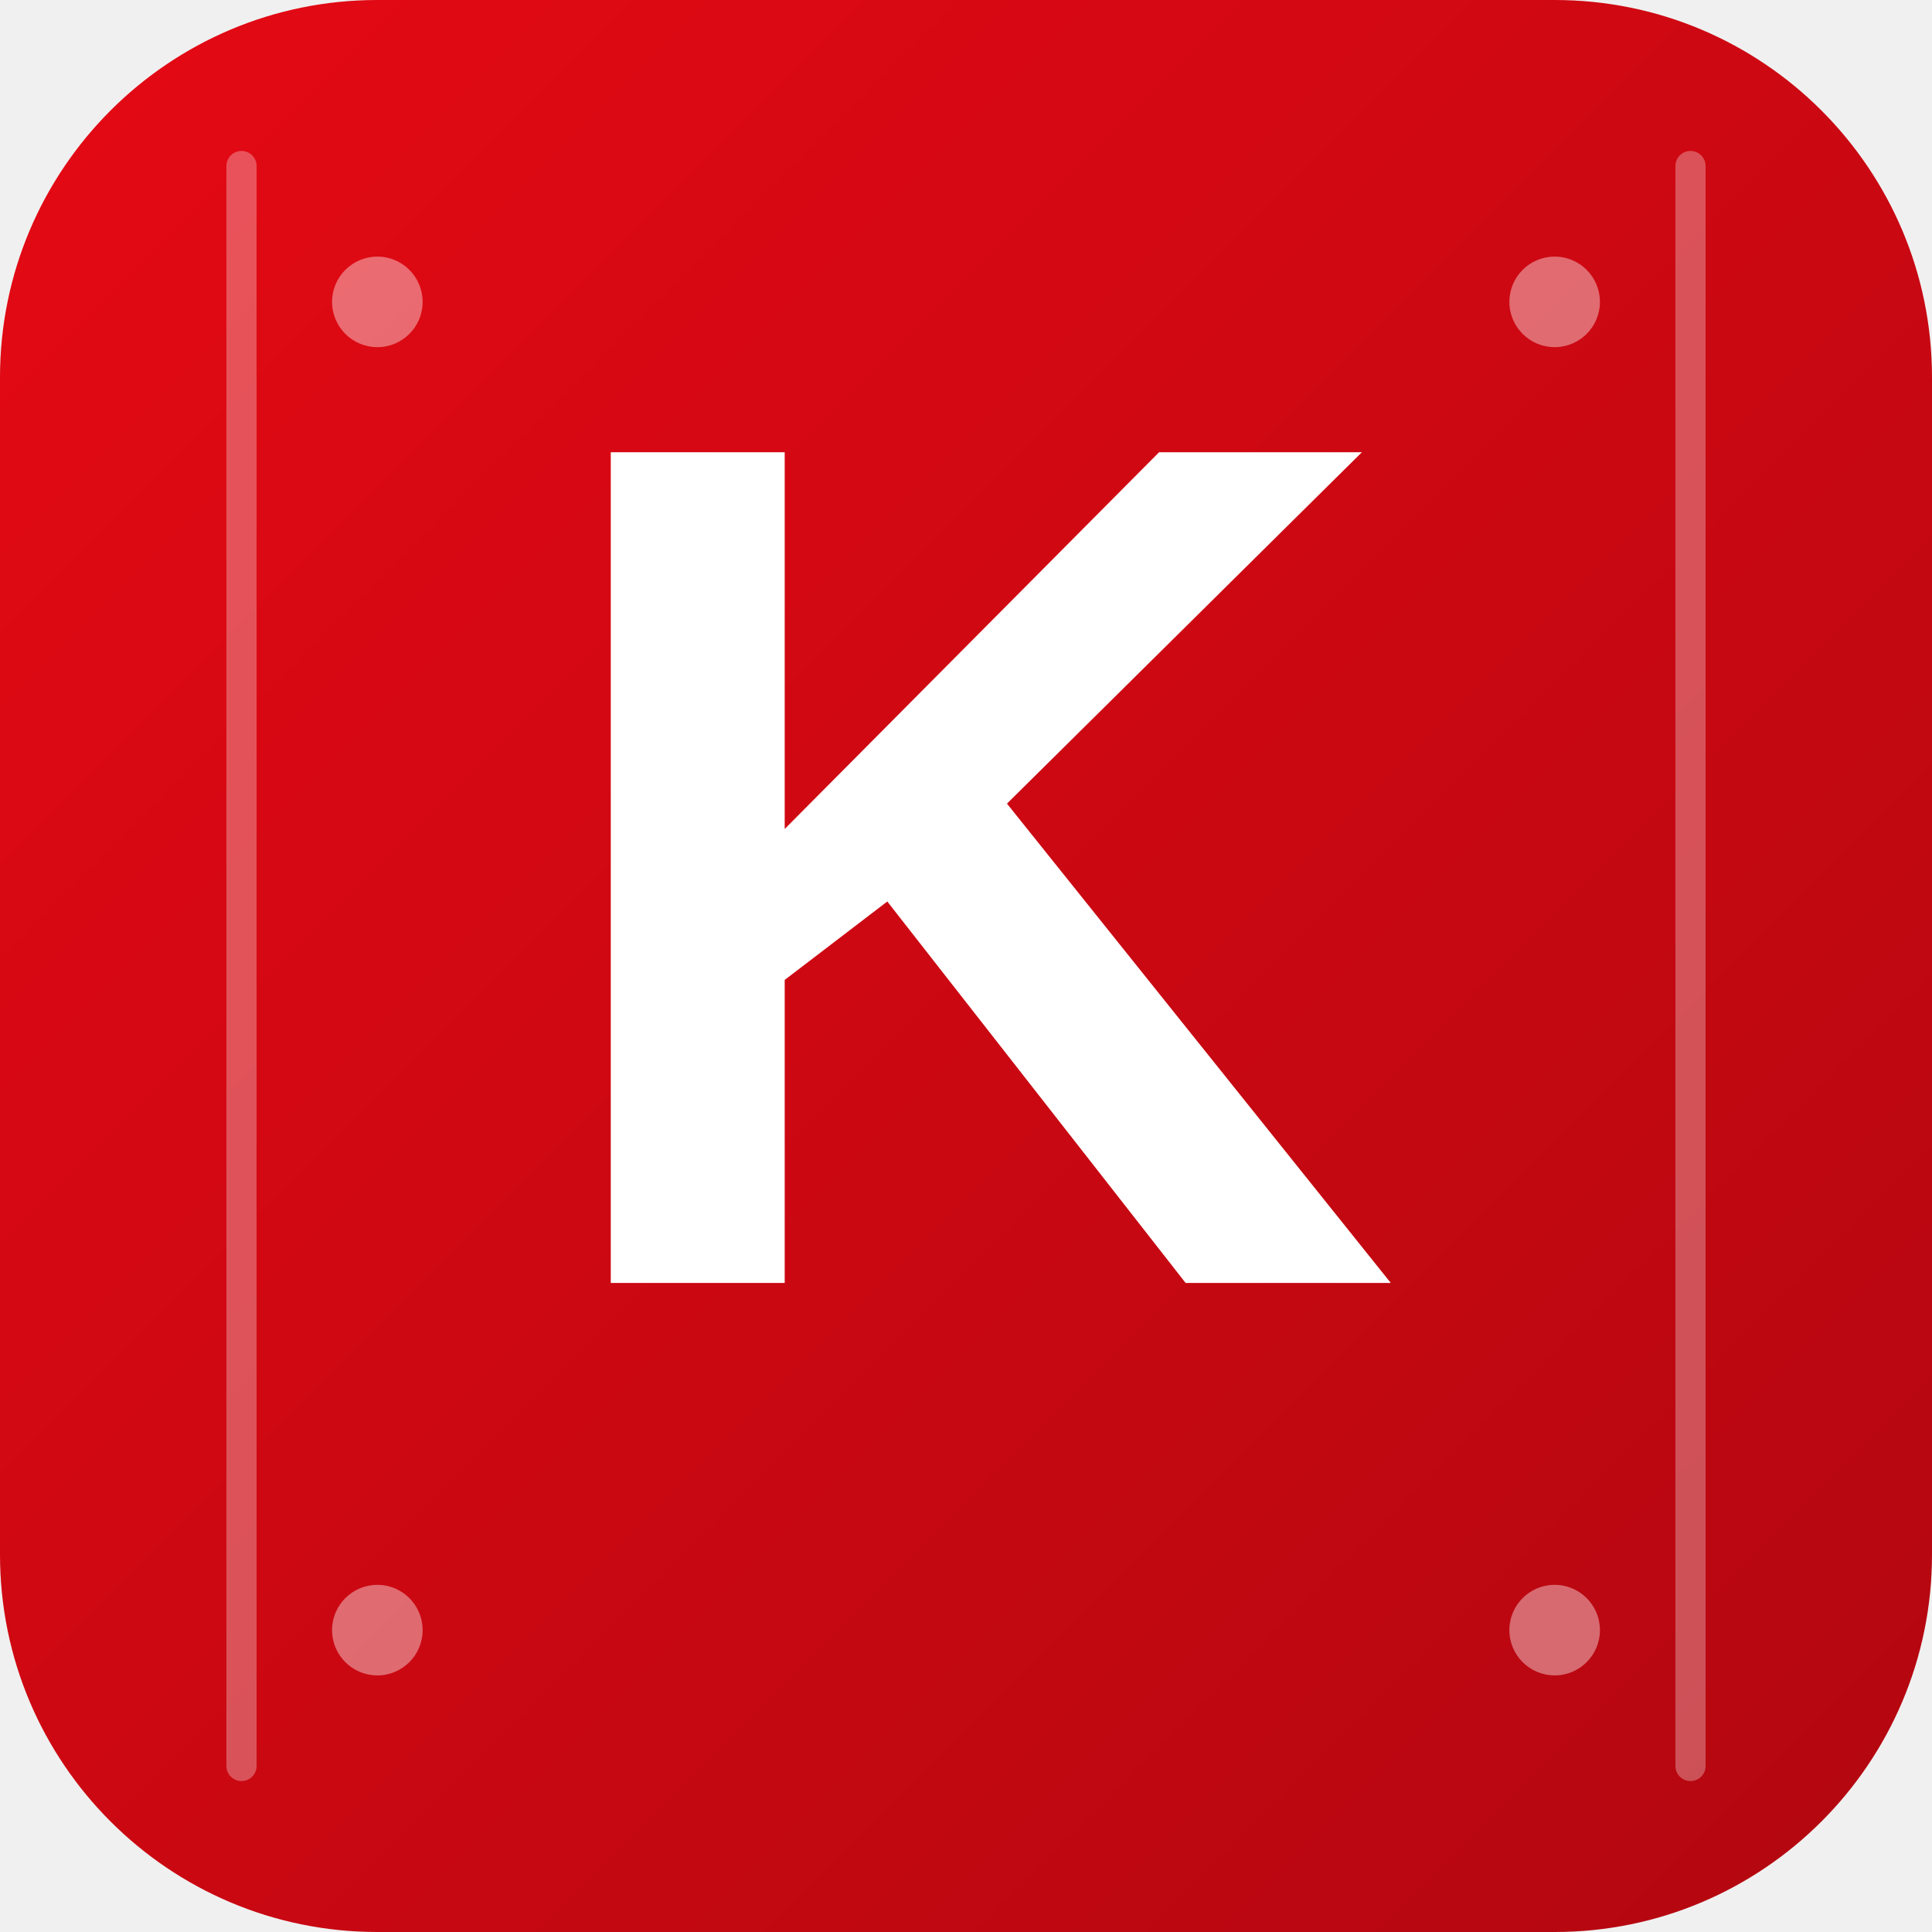
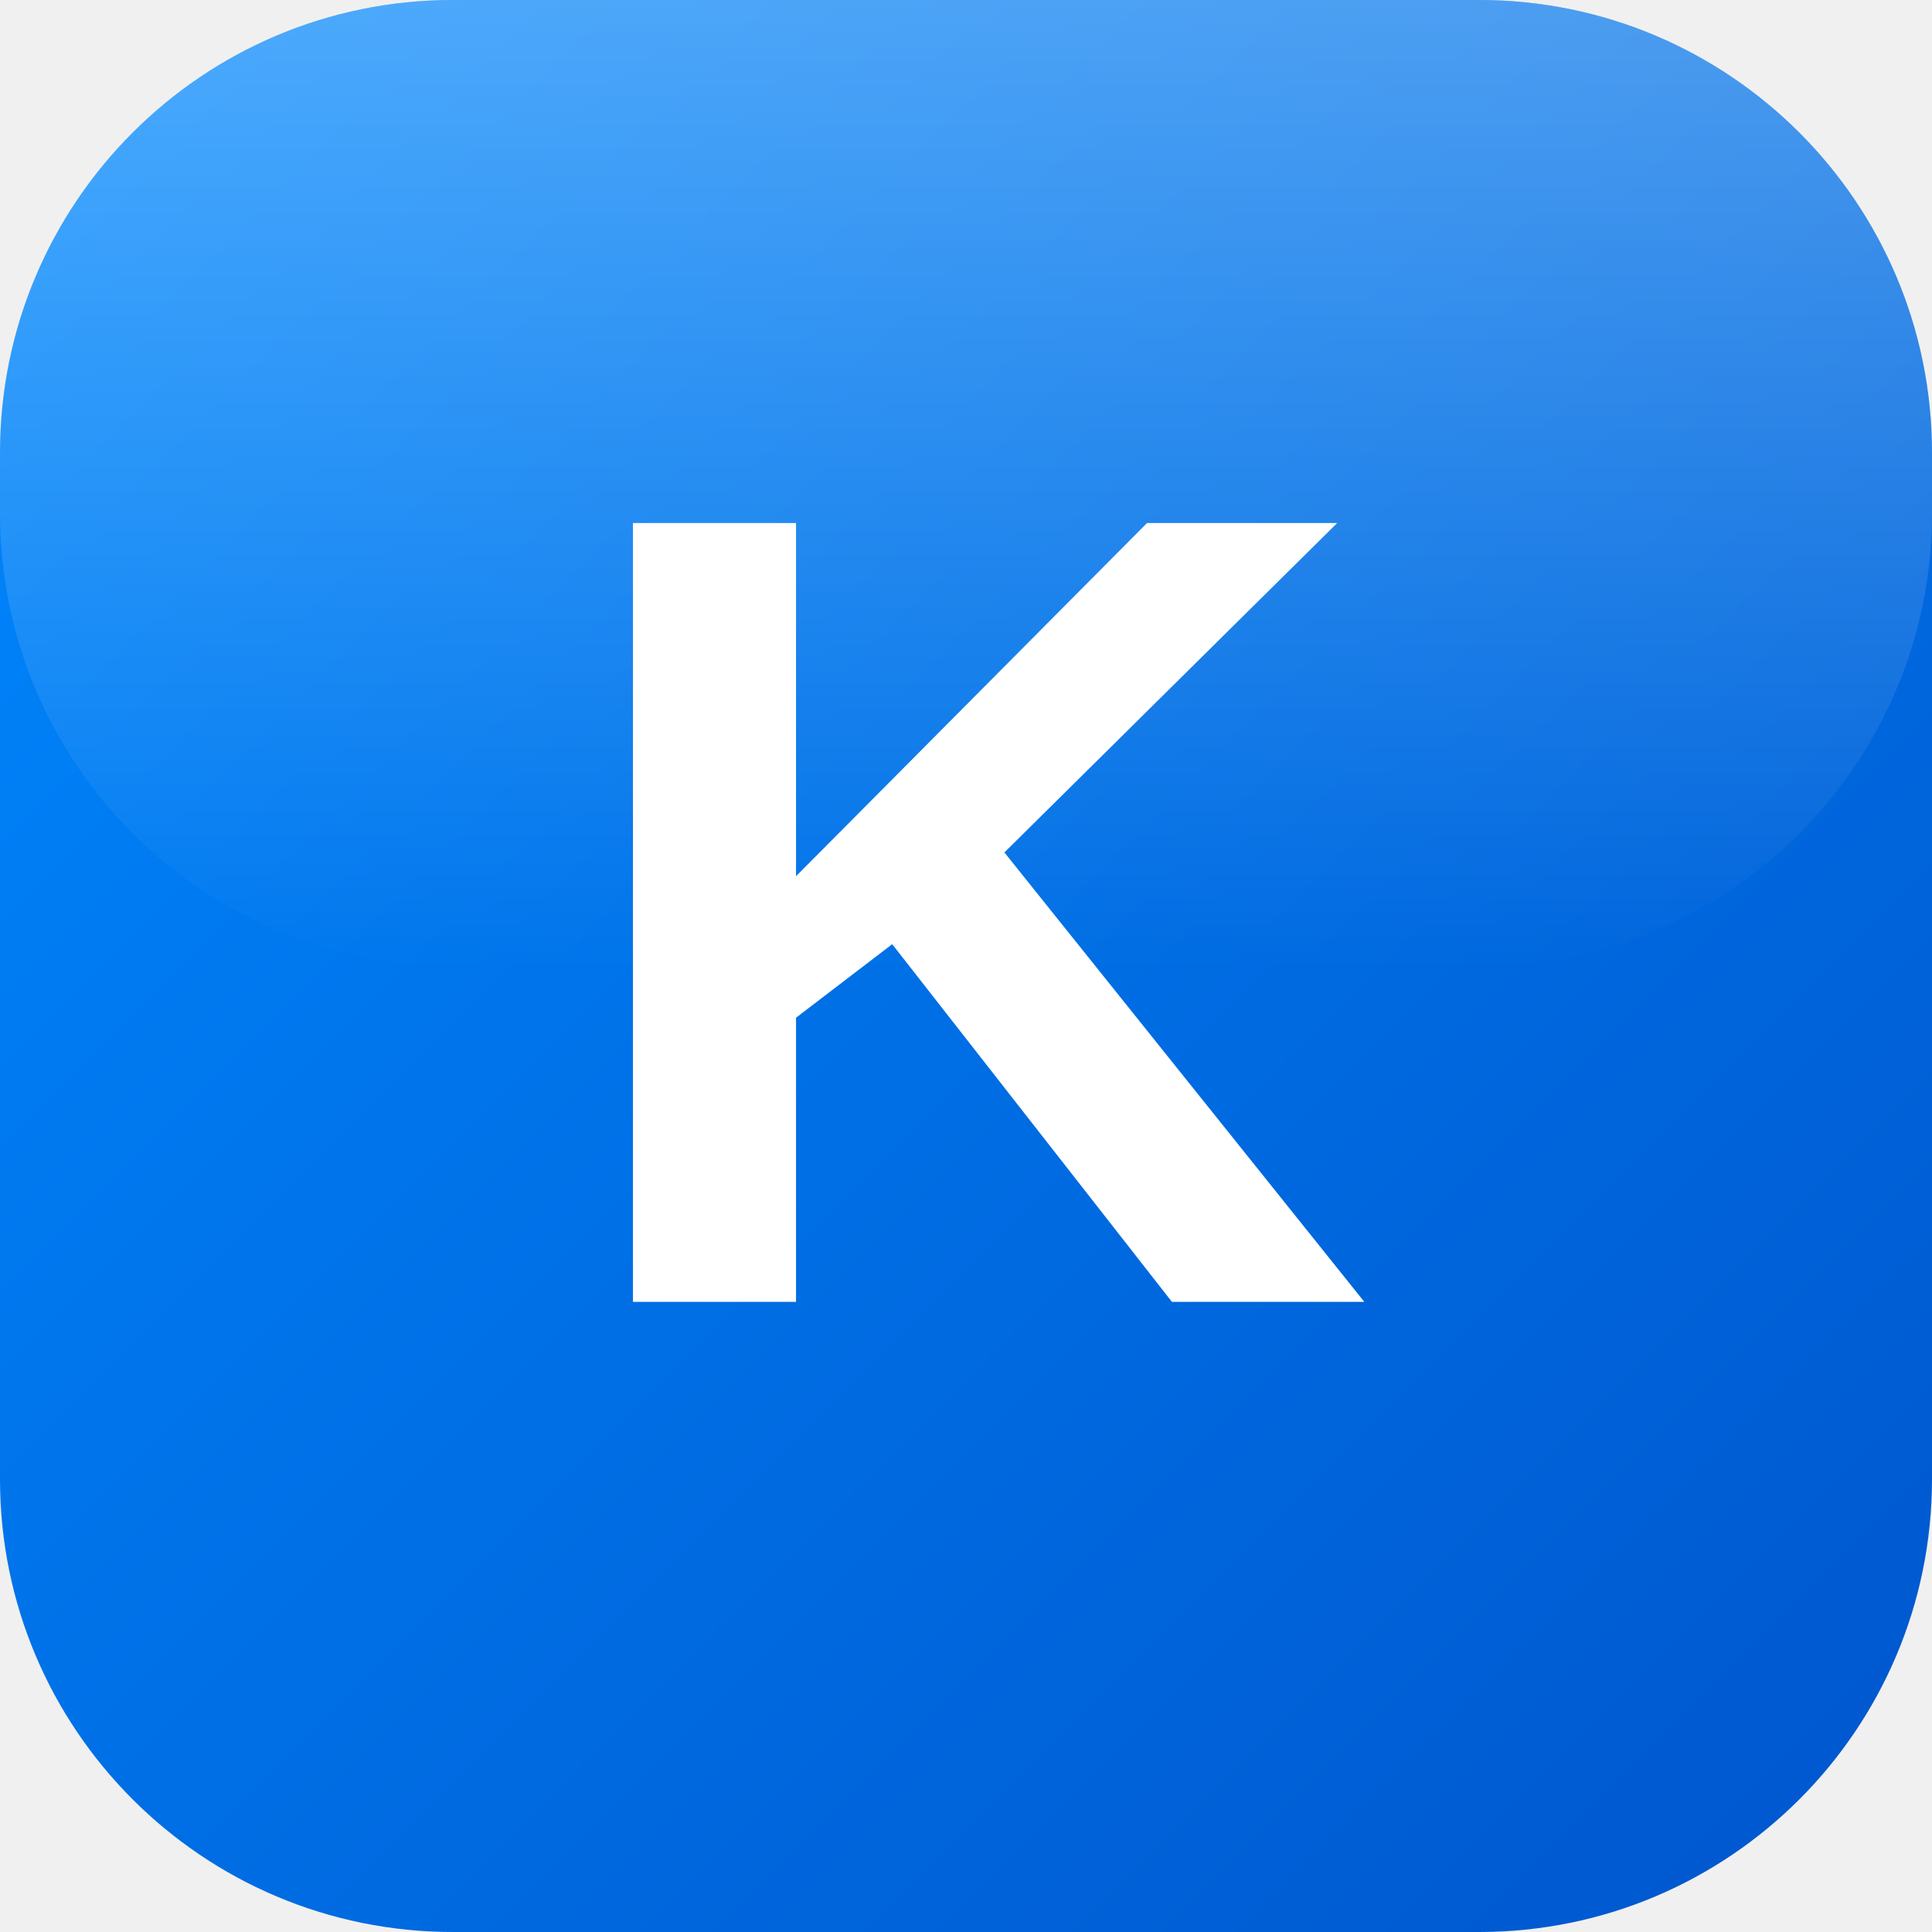
<svg xmlns="http://www.w3.org/2000/svg" viewBox="0 0 512 512">
  <defs>
    <linearGradient id="bg" x1="0%" y1="0%" x2="100%" y2="100%">
-       <stop offset="0%" style="stop-color:#e50914" />
-       <stop offset="100%" style="stop-color:#b20710" />
+       <stop offset="0%" style="stop-color:#0089ff" />
+       <stop offset="100%" style="stop-color:#0055cc" />
+     </linearGradient>
+     <linearGradient id="shine" x1="0%" y1="0%" x2="0%" y2="100%">
+       <stop offset="0%" style="stop-color:rgba(255,255,255,0.3)" />
+       <stop offset="100%" style="stop-color:rgba(255,255,255,0)" />
    </linearGradient>
  </defs>
-   <rect width="512" height="512" rx="100" fill="url(#bg)" />
-   <text x="256" y="340" font-family="Arial Black, Arial, sans-serif" font-size="320" font-weight="900" fill="white" text-anchor="middle">K</text>
-   <rect x="60" y="40" width="8" height="432" rx="4" fill="white" opacity="0.3" />
-   <rect x="444" y="40" width="8" height="432" rx="4" fill="white" opacity="0.3" />
-   <circle cx="100" cy="80" r="12" fill="white" opacity="0.4" />
-   <circle cx="100" cy="432" r="12" fill="white" opacity="0.4" />
-   <circle cx="412" cy="80" r="12" fill="white" opacity="0.4" />
-   <circle cx="412" cy="432" r="12" fill="white" opacity="0.4" />
+   <rect width="512" height="512" rx="120" fill="url(#bg)" />
+   <rect width="512" height="256" rx="120" fill="url(#shine)" />
+   <text x="256" y="345" font-family="Arial Black, Arial, sans-serif" font-size="300" font-weight="900" fill="white" text-anchor="middle">K</text>
</svg>
